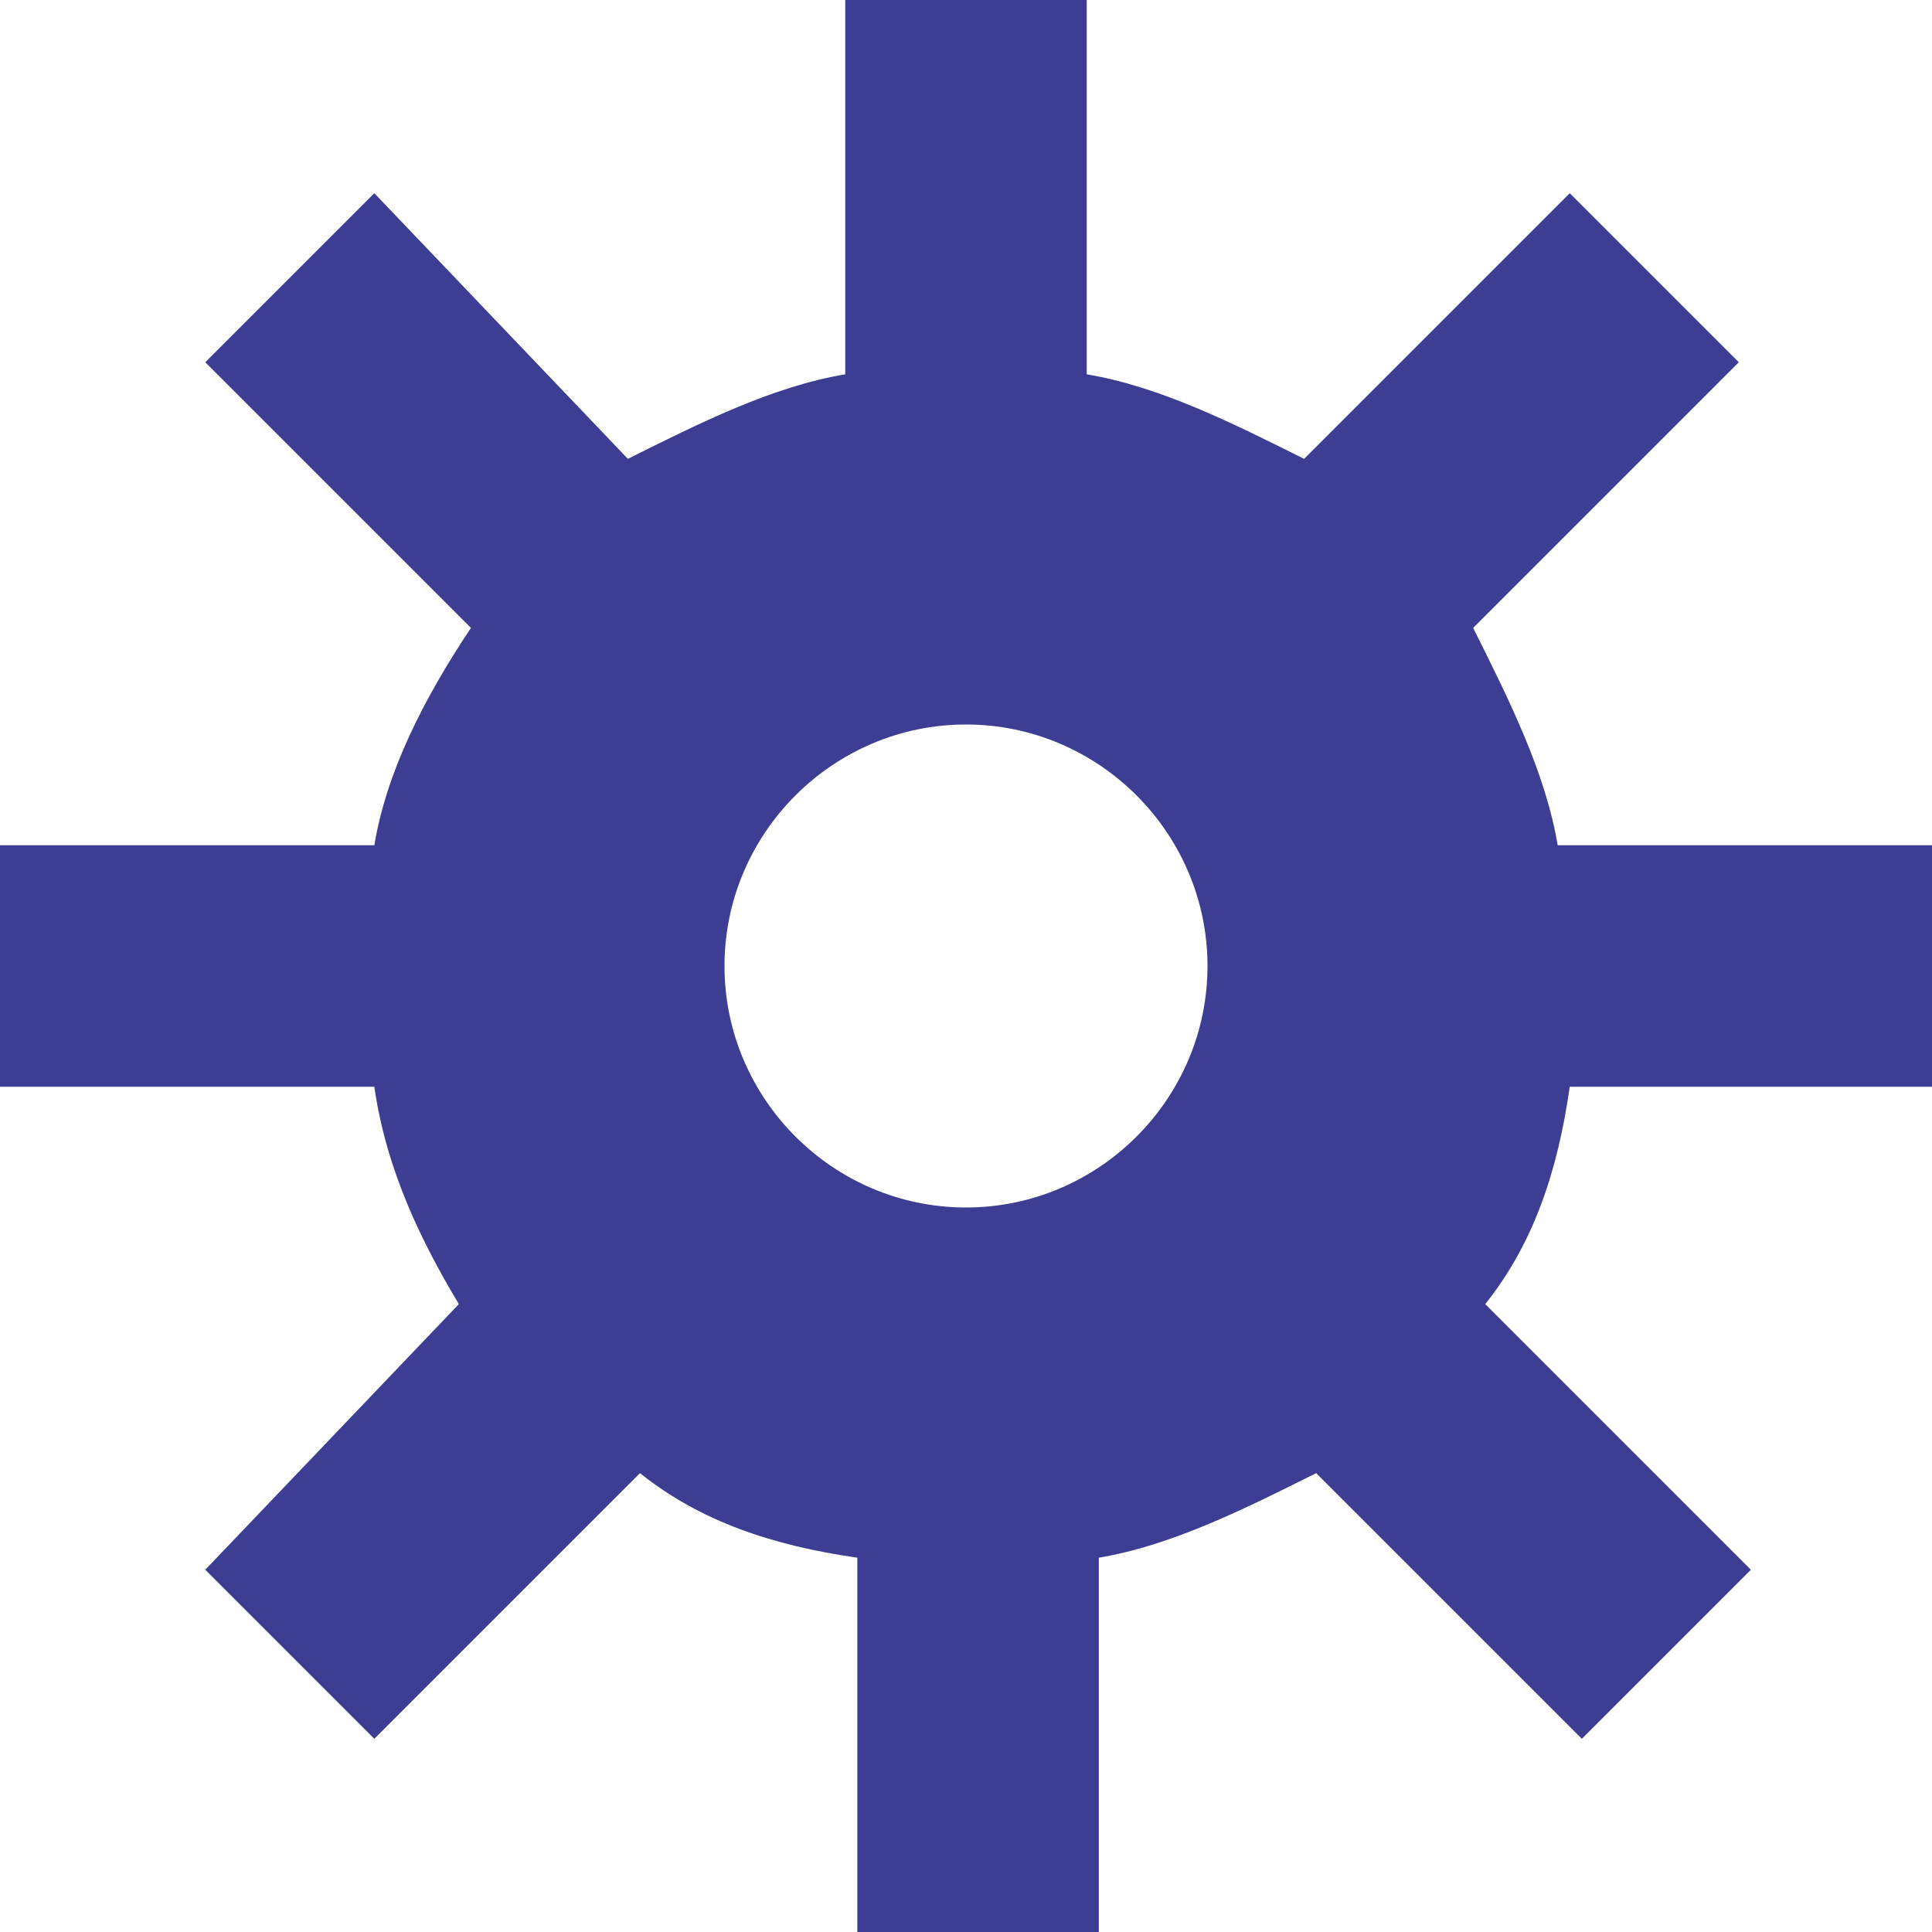
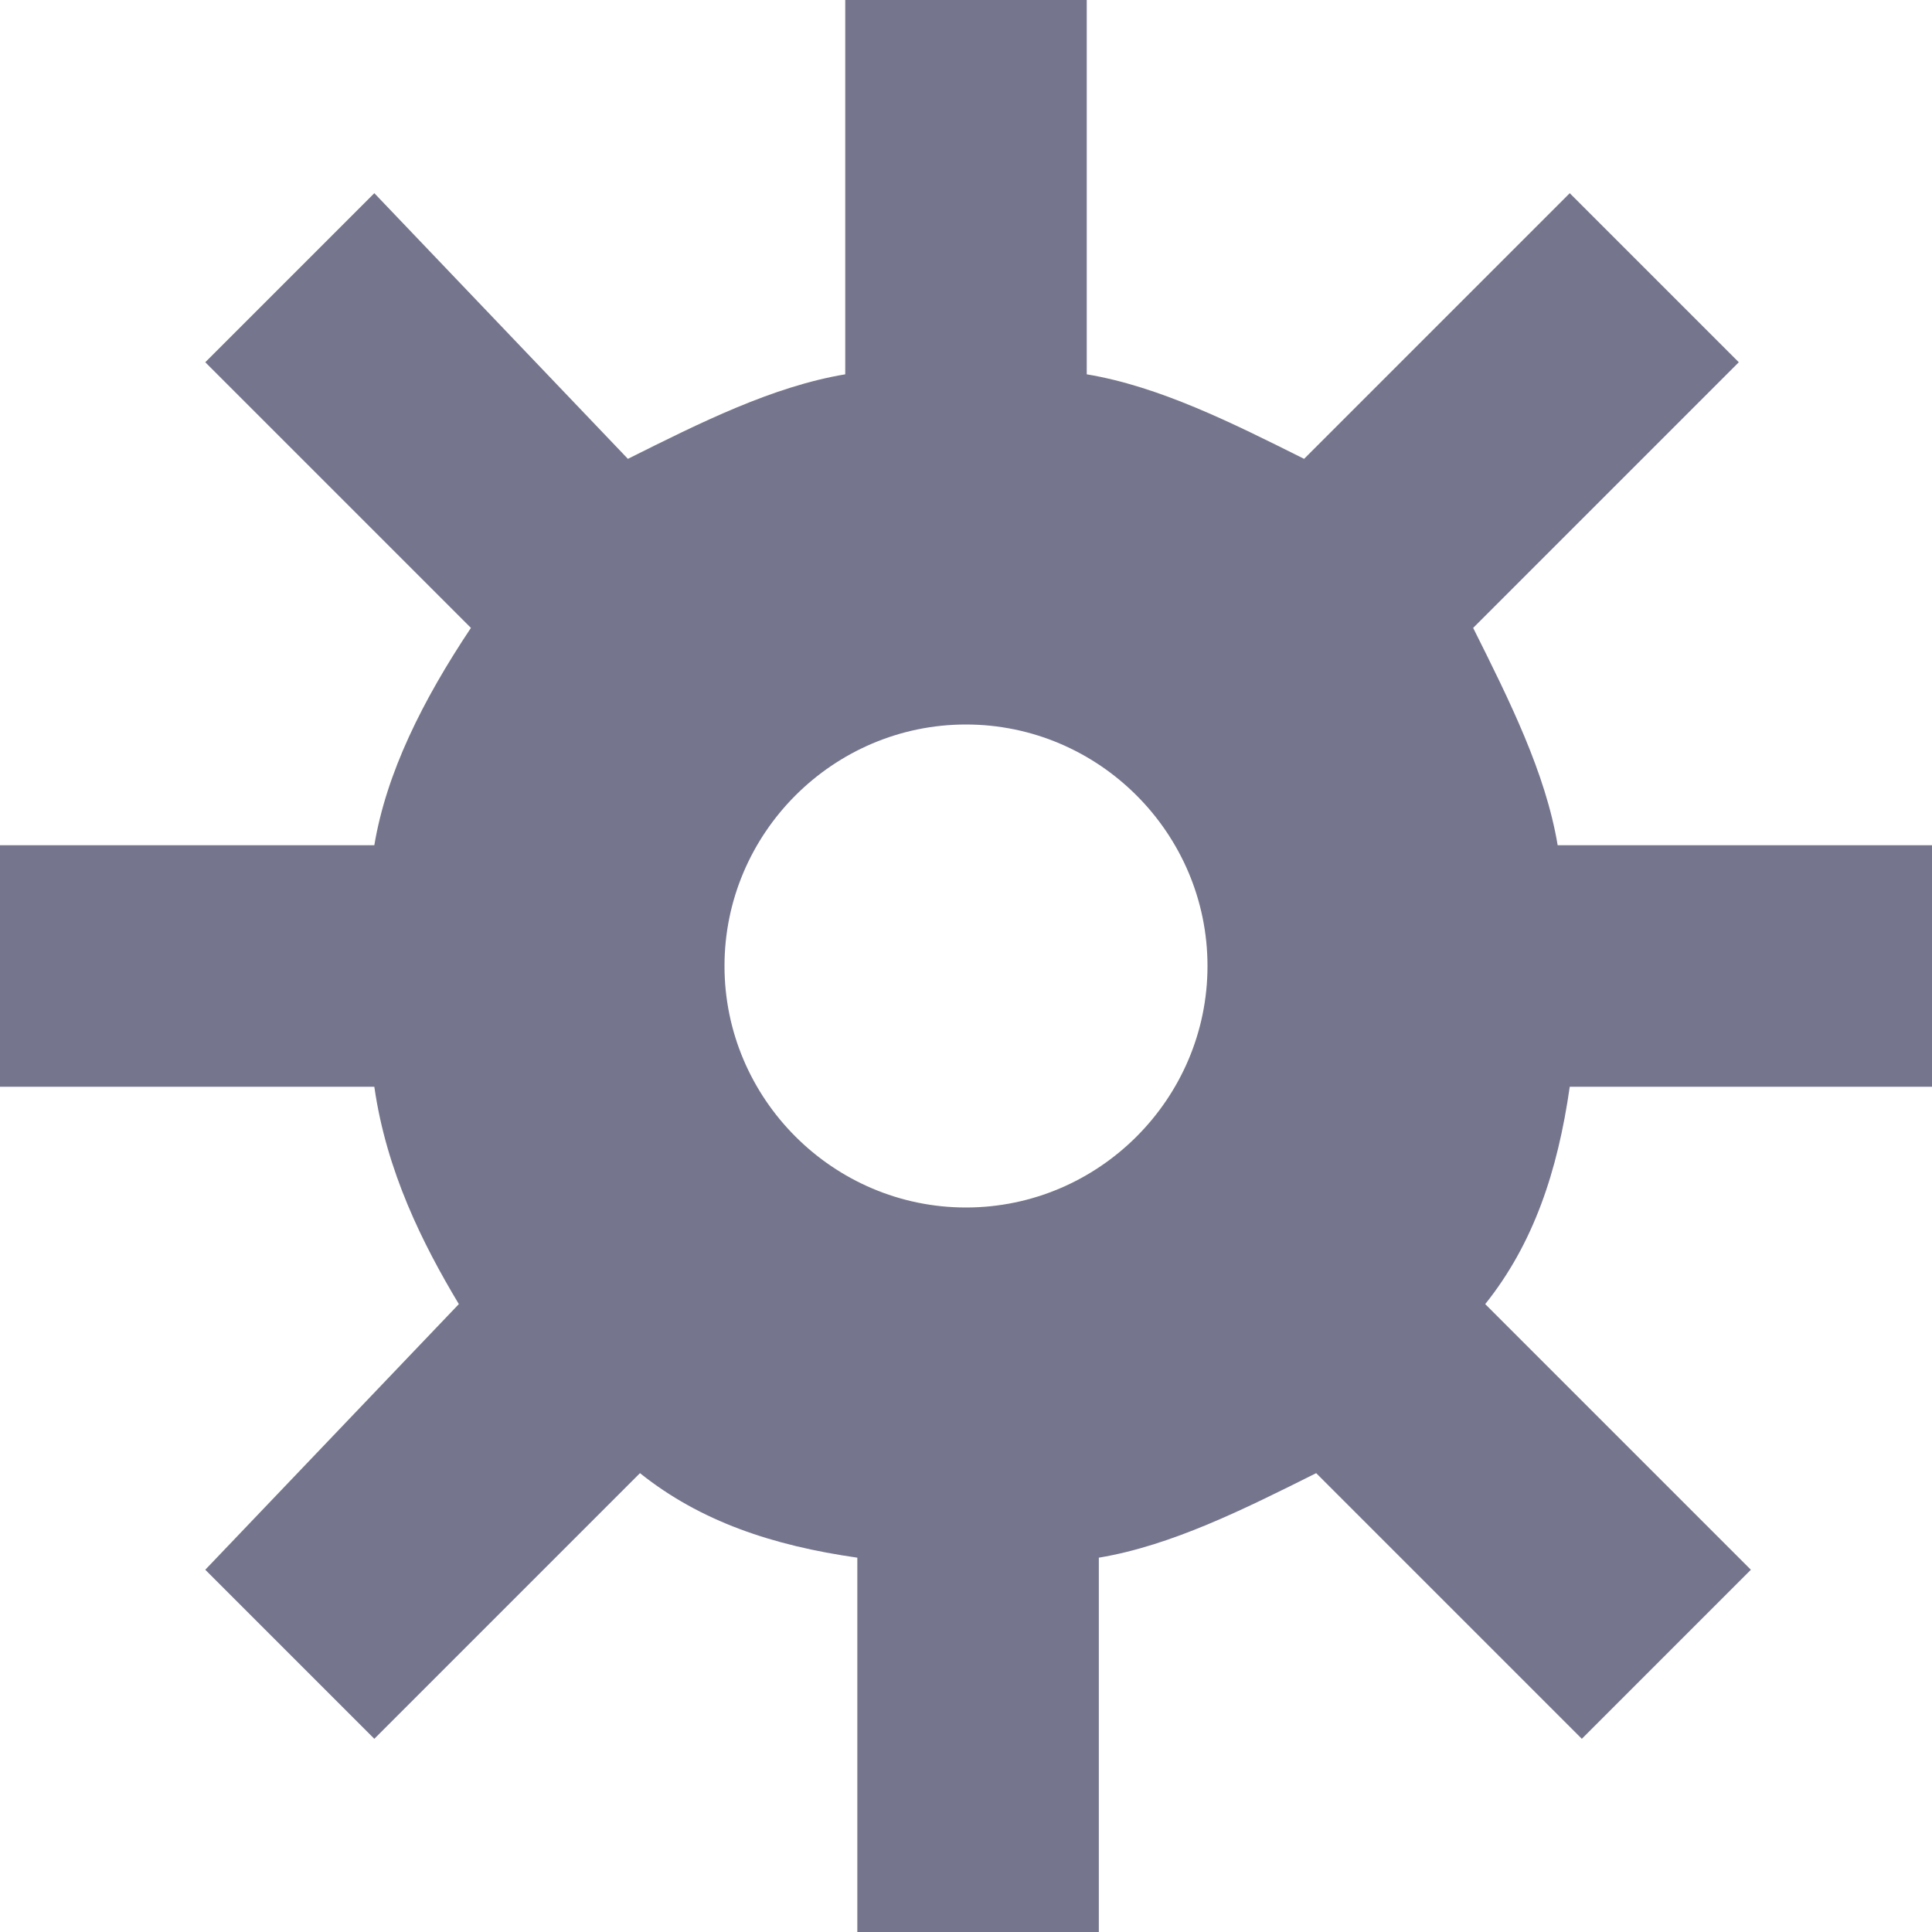
<svg xmlns="http://www.w3.org/2000/svg" version="1.1" id="Layer_1" x="0px" y="0px" viewBox="0 0 16 16" style="enable-background:new 0 0 16 16;" xml:space="preserve">
  <style type="text/css">
- 	.st0{fill:#3D3D94;}
+ 	.st0{fill:#75758D;}
</style>
  <path class="st0" d="M16,9V7h-3.1c-0.1-0.6-0.4-1.2-0.7-1.8L14.4,3L13,1.6l-2.2,2.2C10.2,3.5,9.6,3.2,9,3.1V0H7v3.1  C6.4,3.2,5.8,3.5,5.2,3.8L3.1,1.6L1.7,3l2.2,2.2C3.5,5.8,3.2,6.4,3.1,7H0v2h3.1c0.1,0.7,0.4,1.3,0.7,1.8L1.7,13l1.4,1.4l2.2-2.2  c0.5,0.4,1.1,0.6,1.8,0.7V16h2v-3.1c0.6-0.1,1.2-0.4,1.8-0.7l2.2,2.2l1.4-1.4l-2.2-2.2c0.4-0.5,0.6-1.1,0.7-1.8H16z M8,10  c-1.1,0-2-0.9-2-2s0.9-2,2-2s2,0.9,2,2S9.1,10,8,10z" />
</svg>
